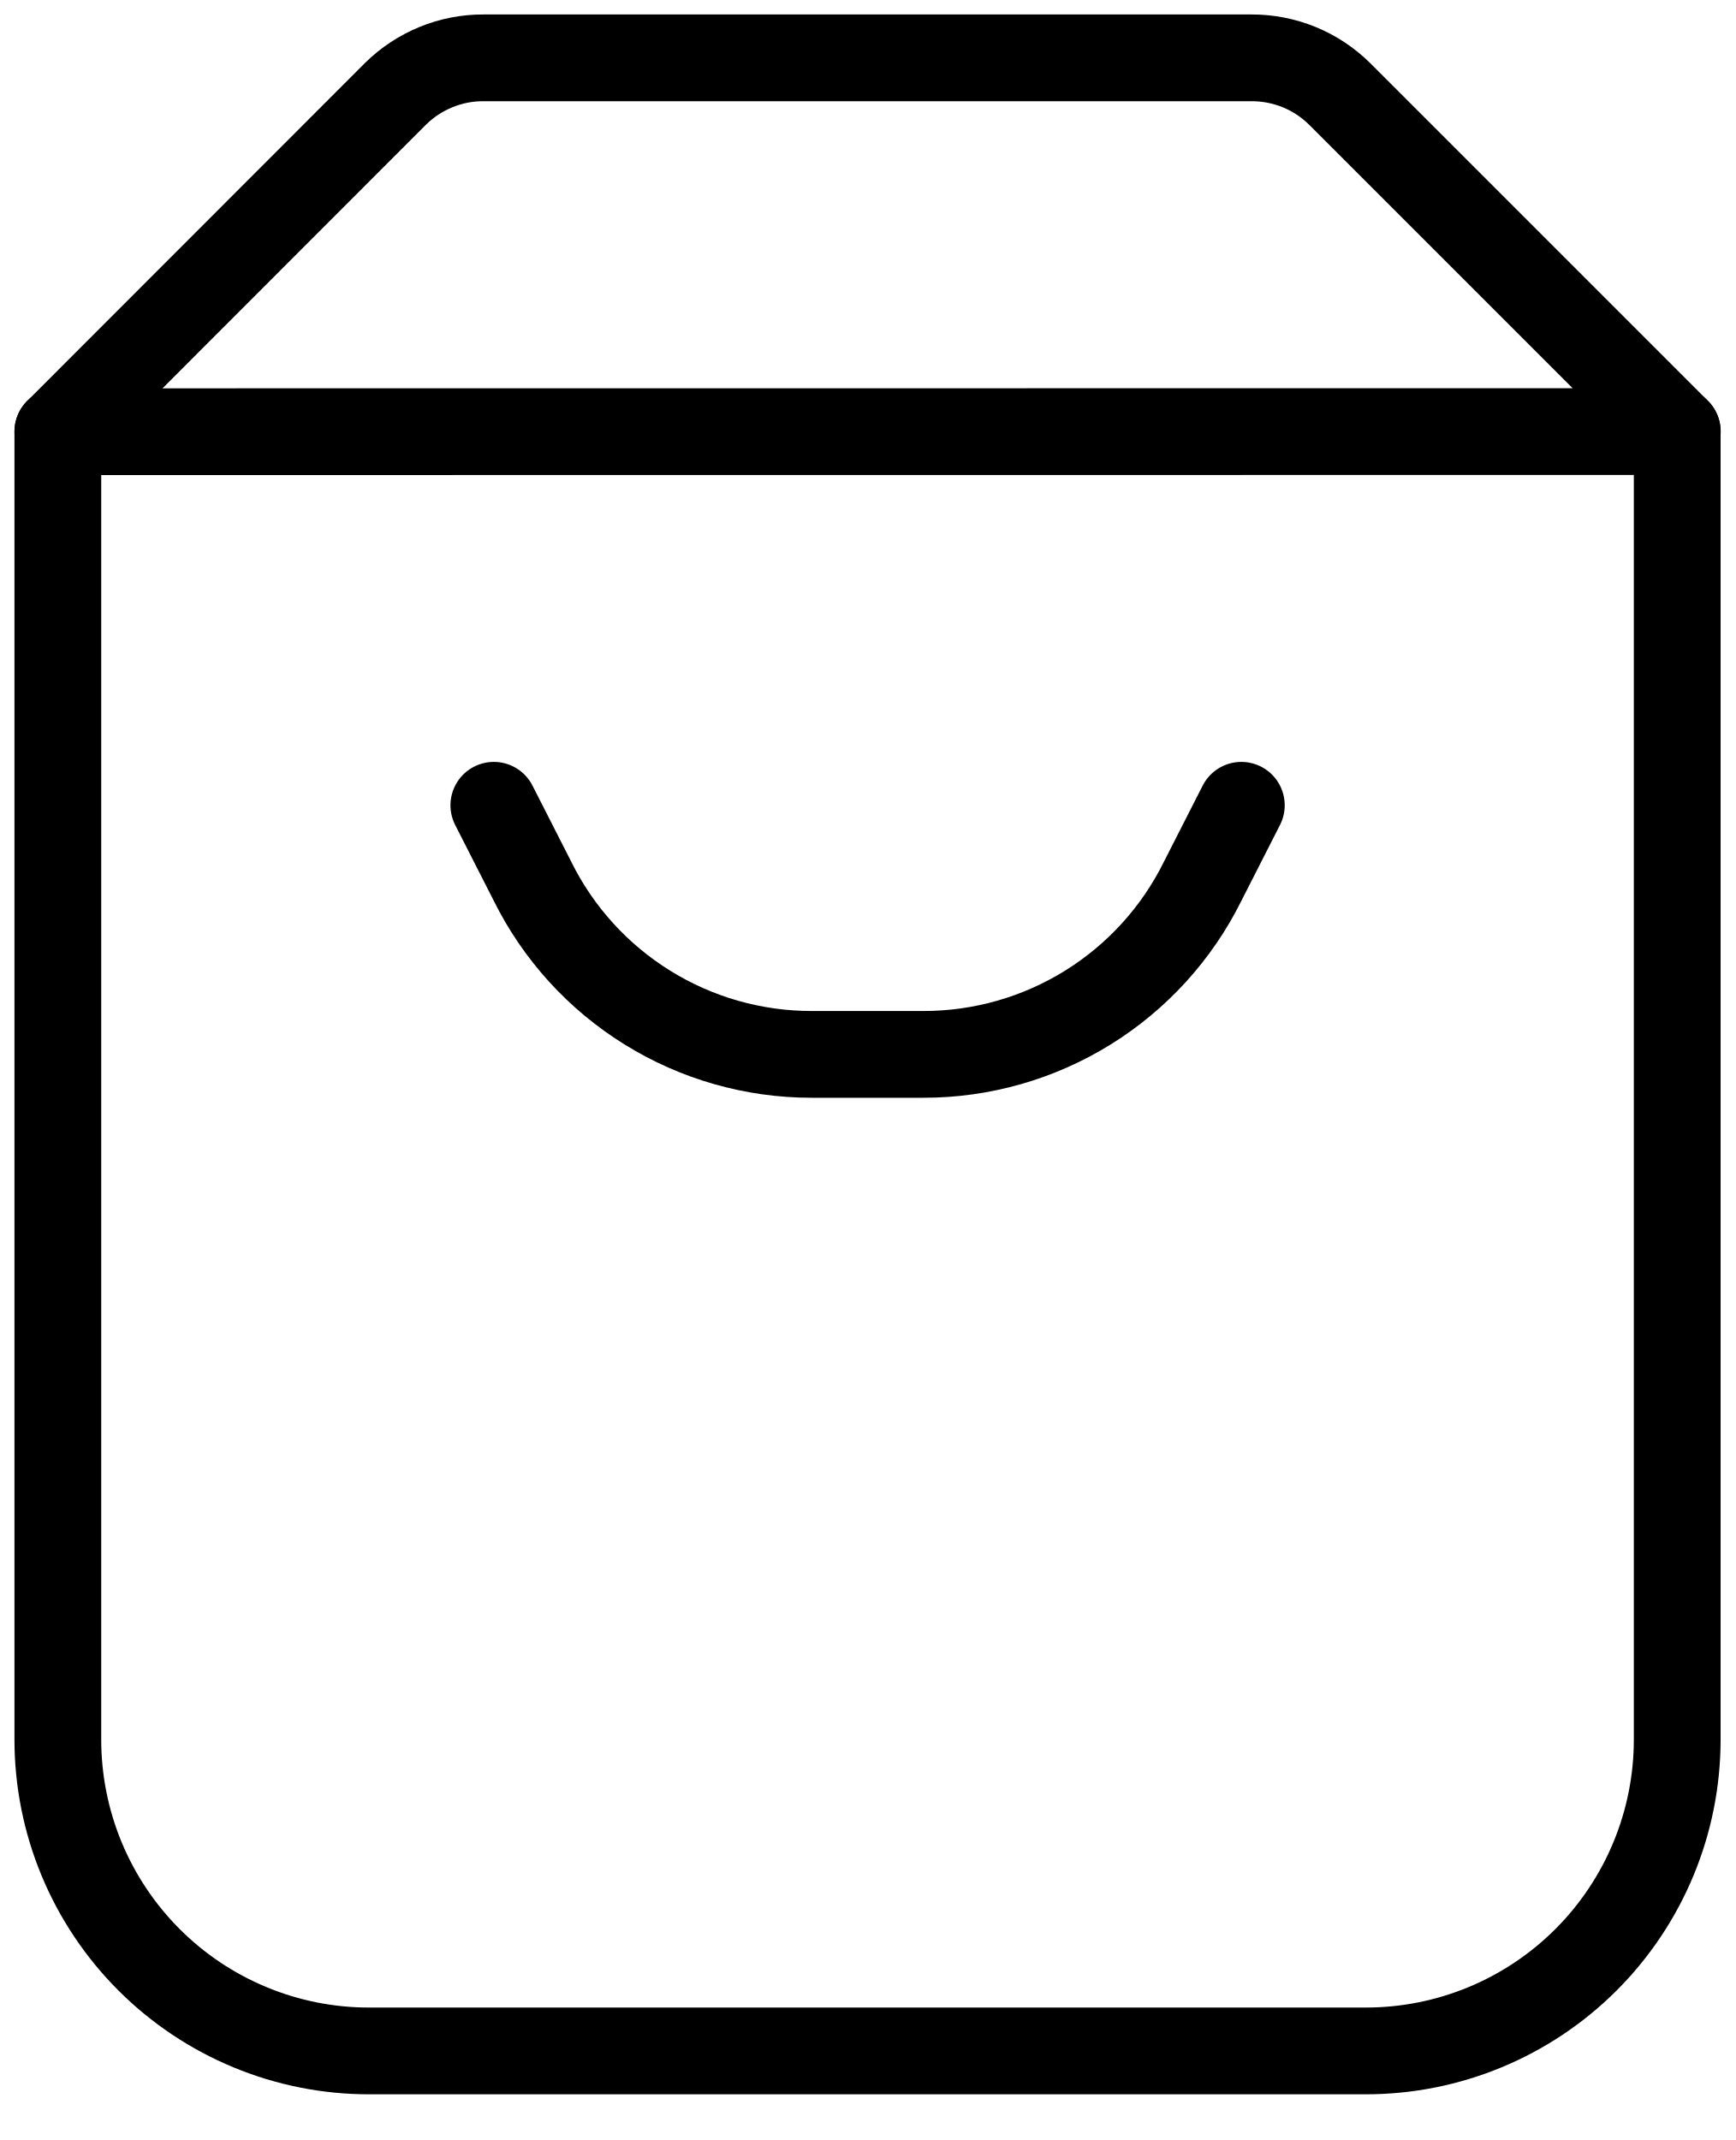
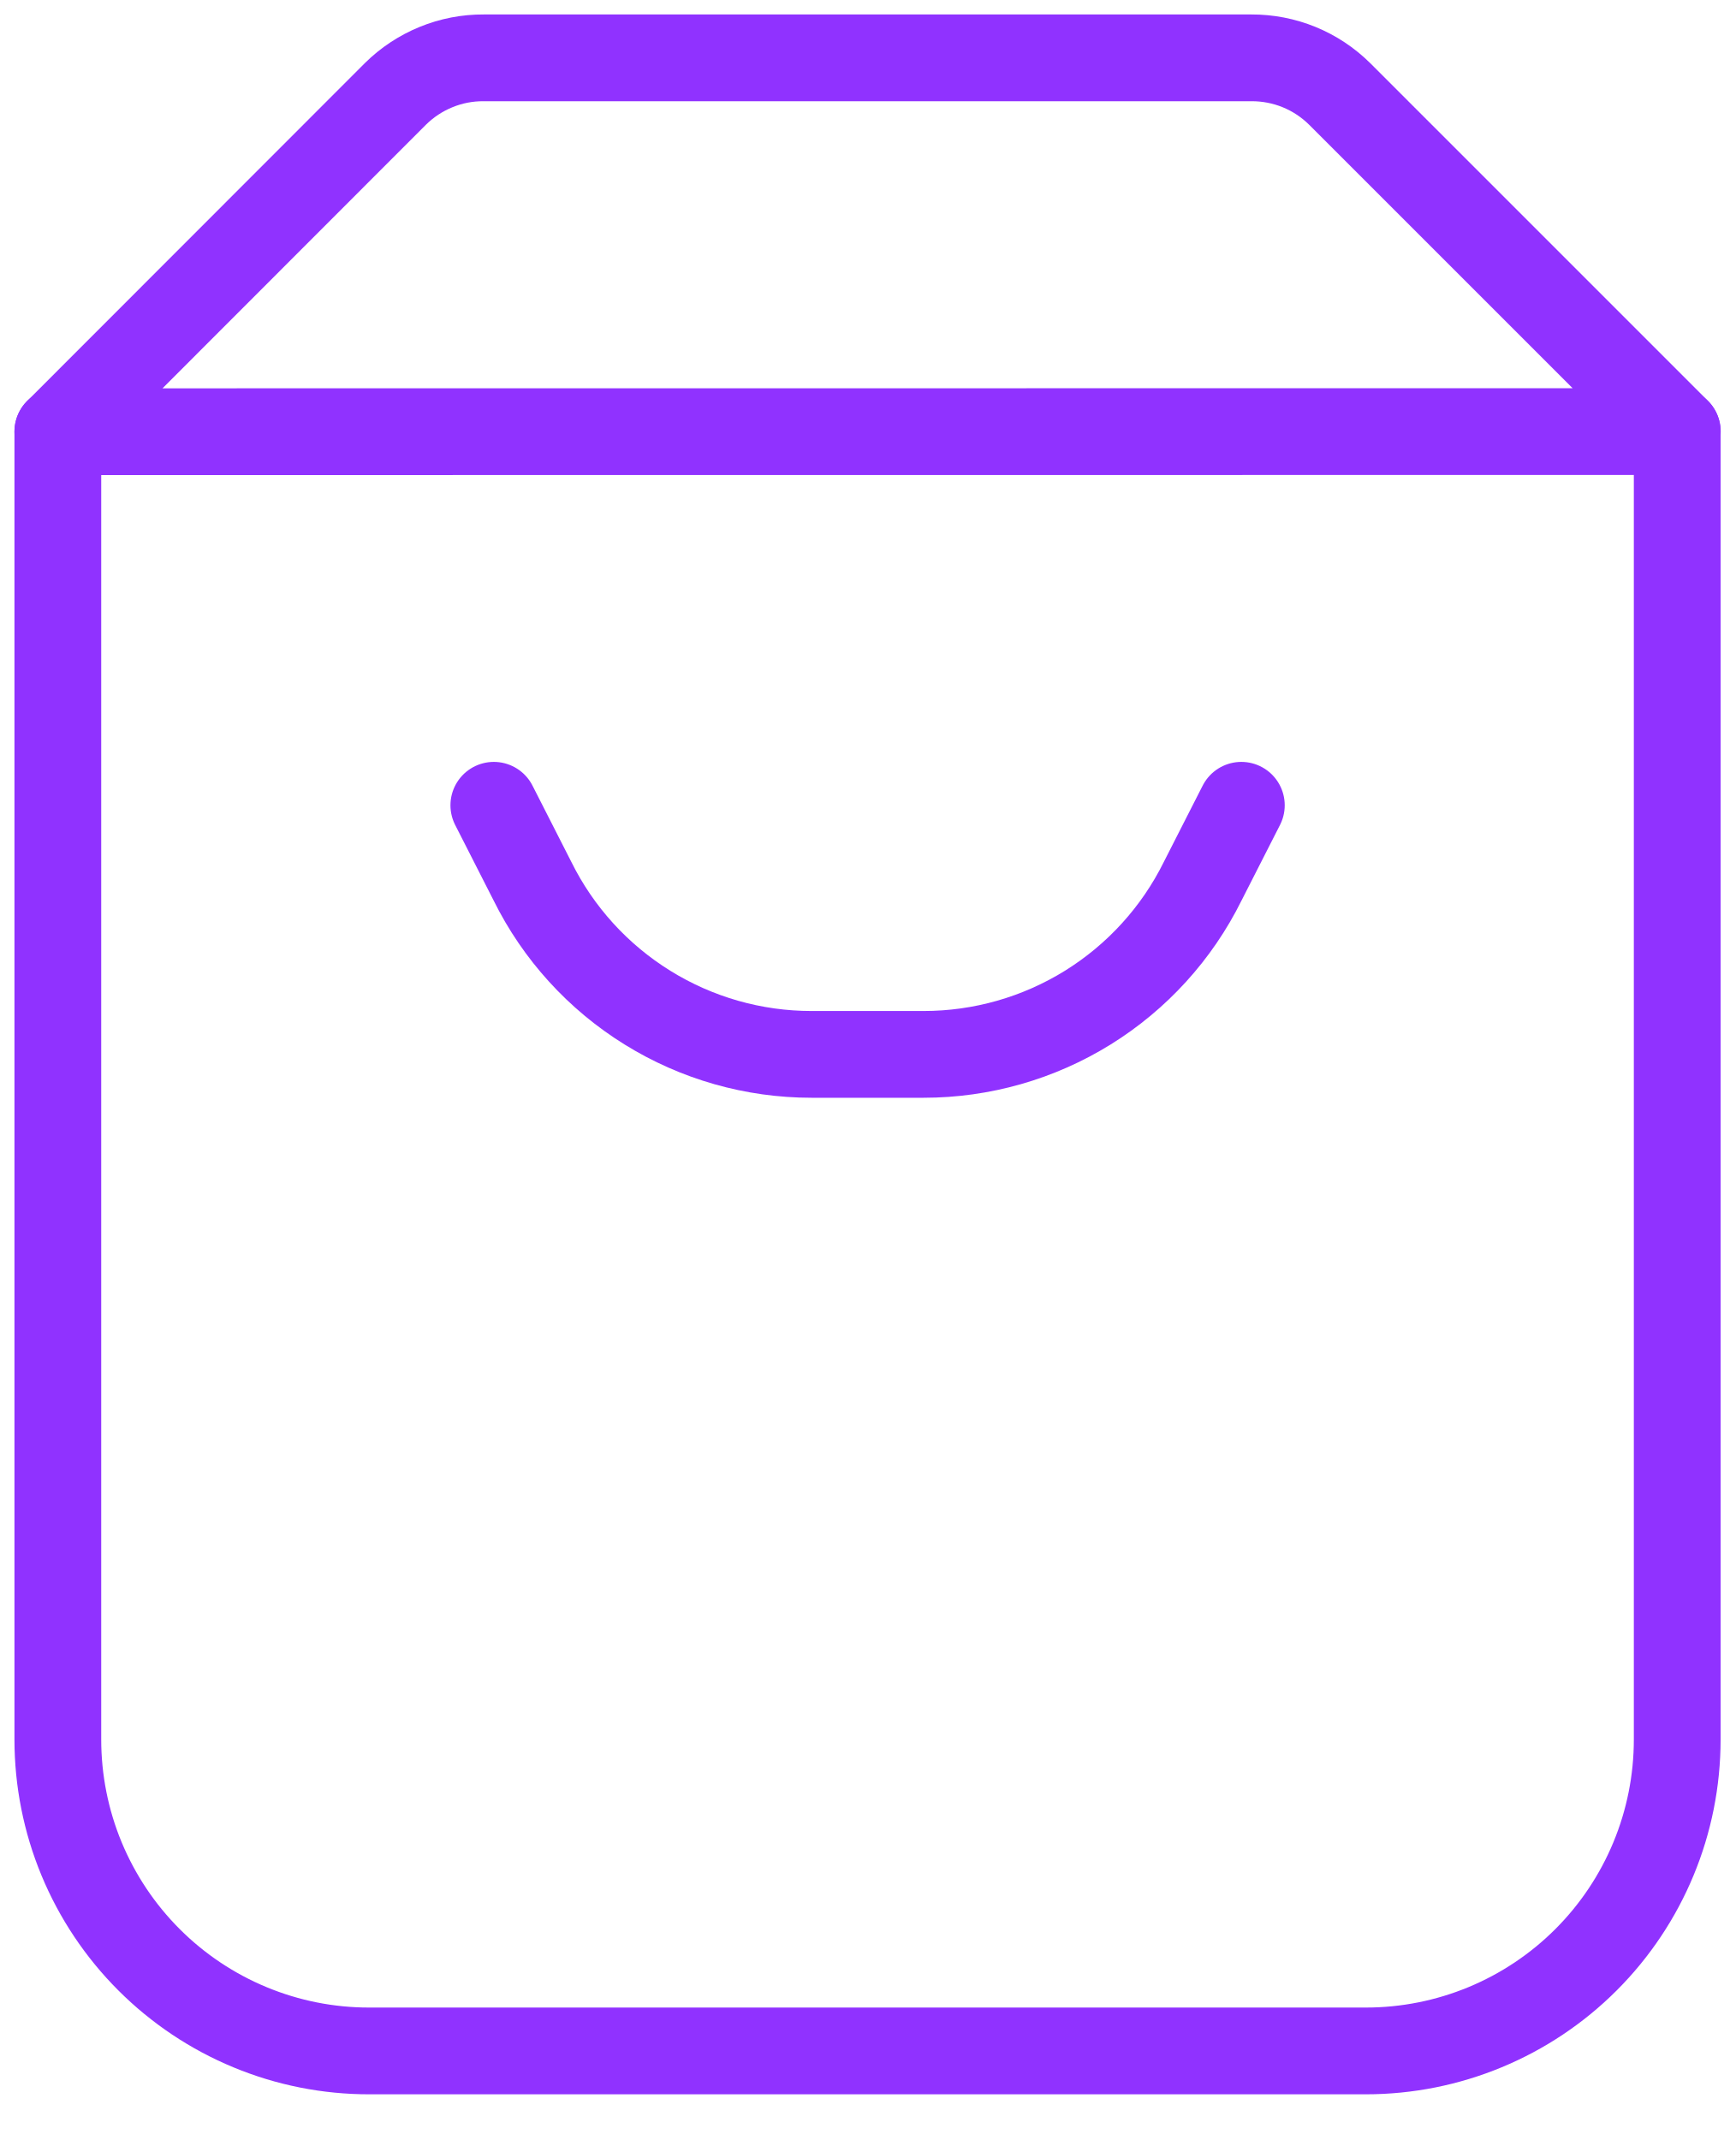
<svg xmlns="http://www.w3.org/2000/svg" width="30" height="37" viewBox="0 0 30 37" fill="none">
-   <path d="M1 7.462V30.075C1 30.783 1.139 31.483 1.409 32.136C1.68 32.79 2.077 33.384 2.577 33.884C3.077 34.384 3.671 34.781 4.324 35.051C4.977 35.322 5.678 35.461 6.385 35.46H23.615C25.043 35.46 26.412 34.893 27.421 33.884C28.431 32.874 28.998 31.505 28.998 30.077V7.46" stroke="black" stroke-width="1.5" stroke-linecap="round" stroke-linejoin="round" />
-   <path d="M8.538 13.923L9.207 15.237C9.652 16.136 10.34 16.892 11.193 17.421C12.045 17.95 13.028 18.23 14.031 18.23H15.969C16.972 18.23 17.955 17.95 18.808 17.421C19.66 16.892 20.348 16.136 20.793 15.237L21.462 13.923M29 7.462L23.162 1.624C22.961 1.425 22.723 1.267 22.461 1.16C22.199 1.053 21.918 0.999 21.635 1H8.365C8.082 0.998 7.801 1.052 7.538 1.16C7.276 1.267 7.037 1.425 6.836 1.624L1 7.464L29 7.462Z" stroke="black" stroke-width="1.5" stroke-linecap="round" stroke-linejoin="round" />
+   <path d="M1 7.462V30.075C1 30.783 1.139 31.483 1.409 32.136C1.68 32.79 2.077 33.384 2.577 33.884C3.077 34.384 3.671 34.781 4.324 35.051C4.977 35.322 5.678 35.461 6.385 35.46H23.615C25.043 35.46 26.412 34.893 27.421 33.884C28.431 32.874 28.998 31.505 28.998 30.077V7.46" stroke="#9032FF" stroke-width="1.5" stroke-linecap="round" stroke-linejoin="round" />
+   <path d="M8.538 13.923L9.207 15.237C9.652 16.136 10.34 16.892 11.193 17.421C12.045 17.95 13.028 18.23 14.031 18.23H15.969C16.972 18.23 17.955 17.95 18.808 17.421C19.66 16.892 20.348 16.136 20.793 15.237L21.462 13.923M29 7.462L23.162 1.624C22.961 1.425 22.723 1.267 22.461 1.16C22.199 1.053 21.918 0.999 21.635 1H8.365C8.082 0.998 7.801 1.052 7.538 1.16C7.276 1.267 7.037 1.425 6.836 1.624L1 7.464L29 7.462Z" stroke="#9032FF" stroke-width="1.5" stroke-linecap="round" stroke-linejoin="round" />
</svg>
